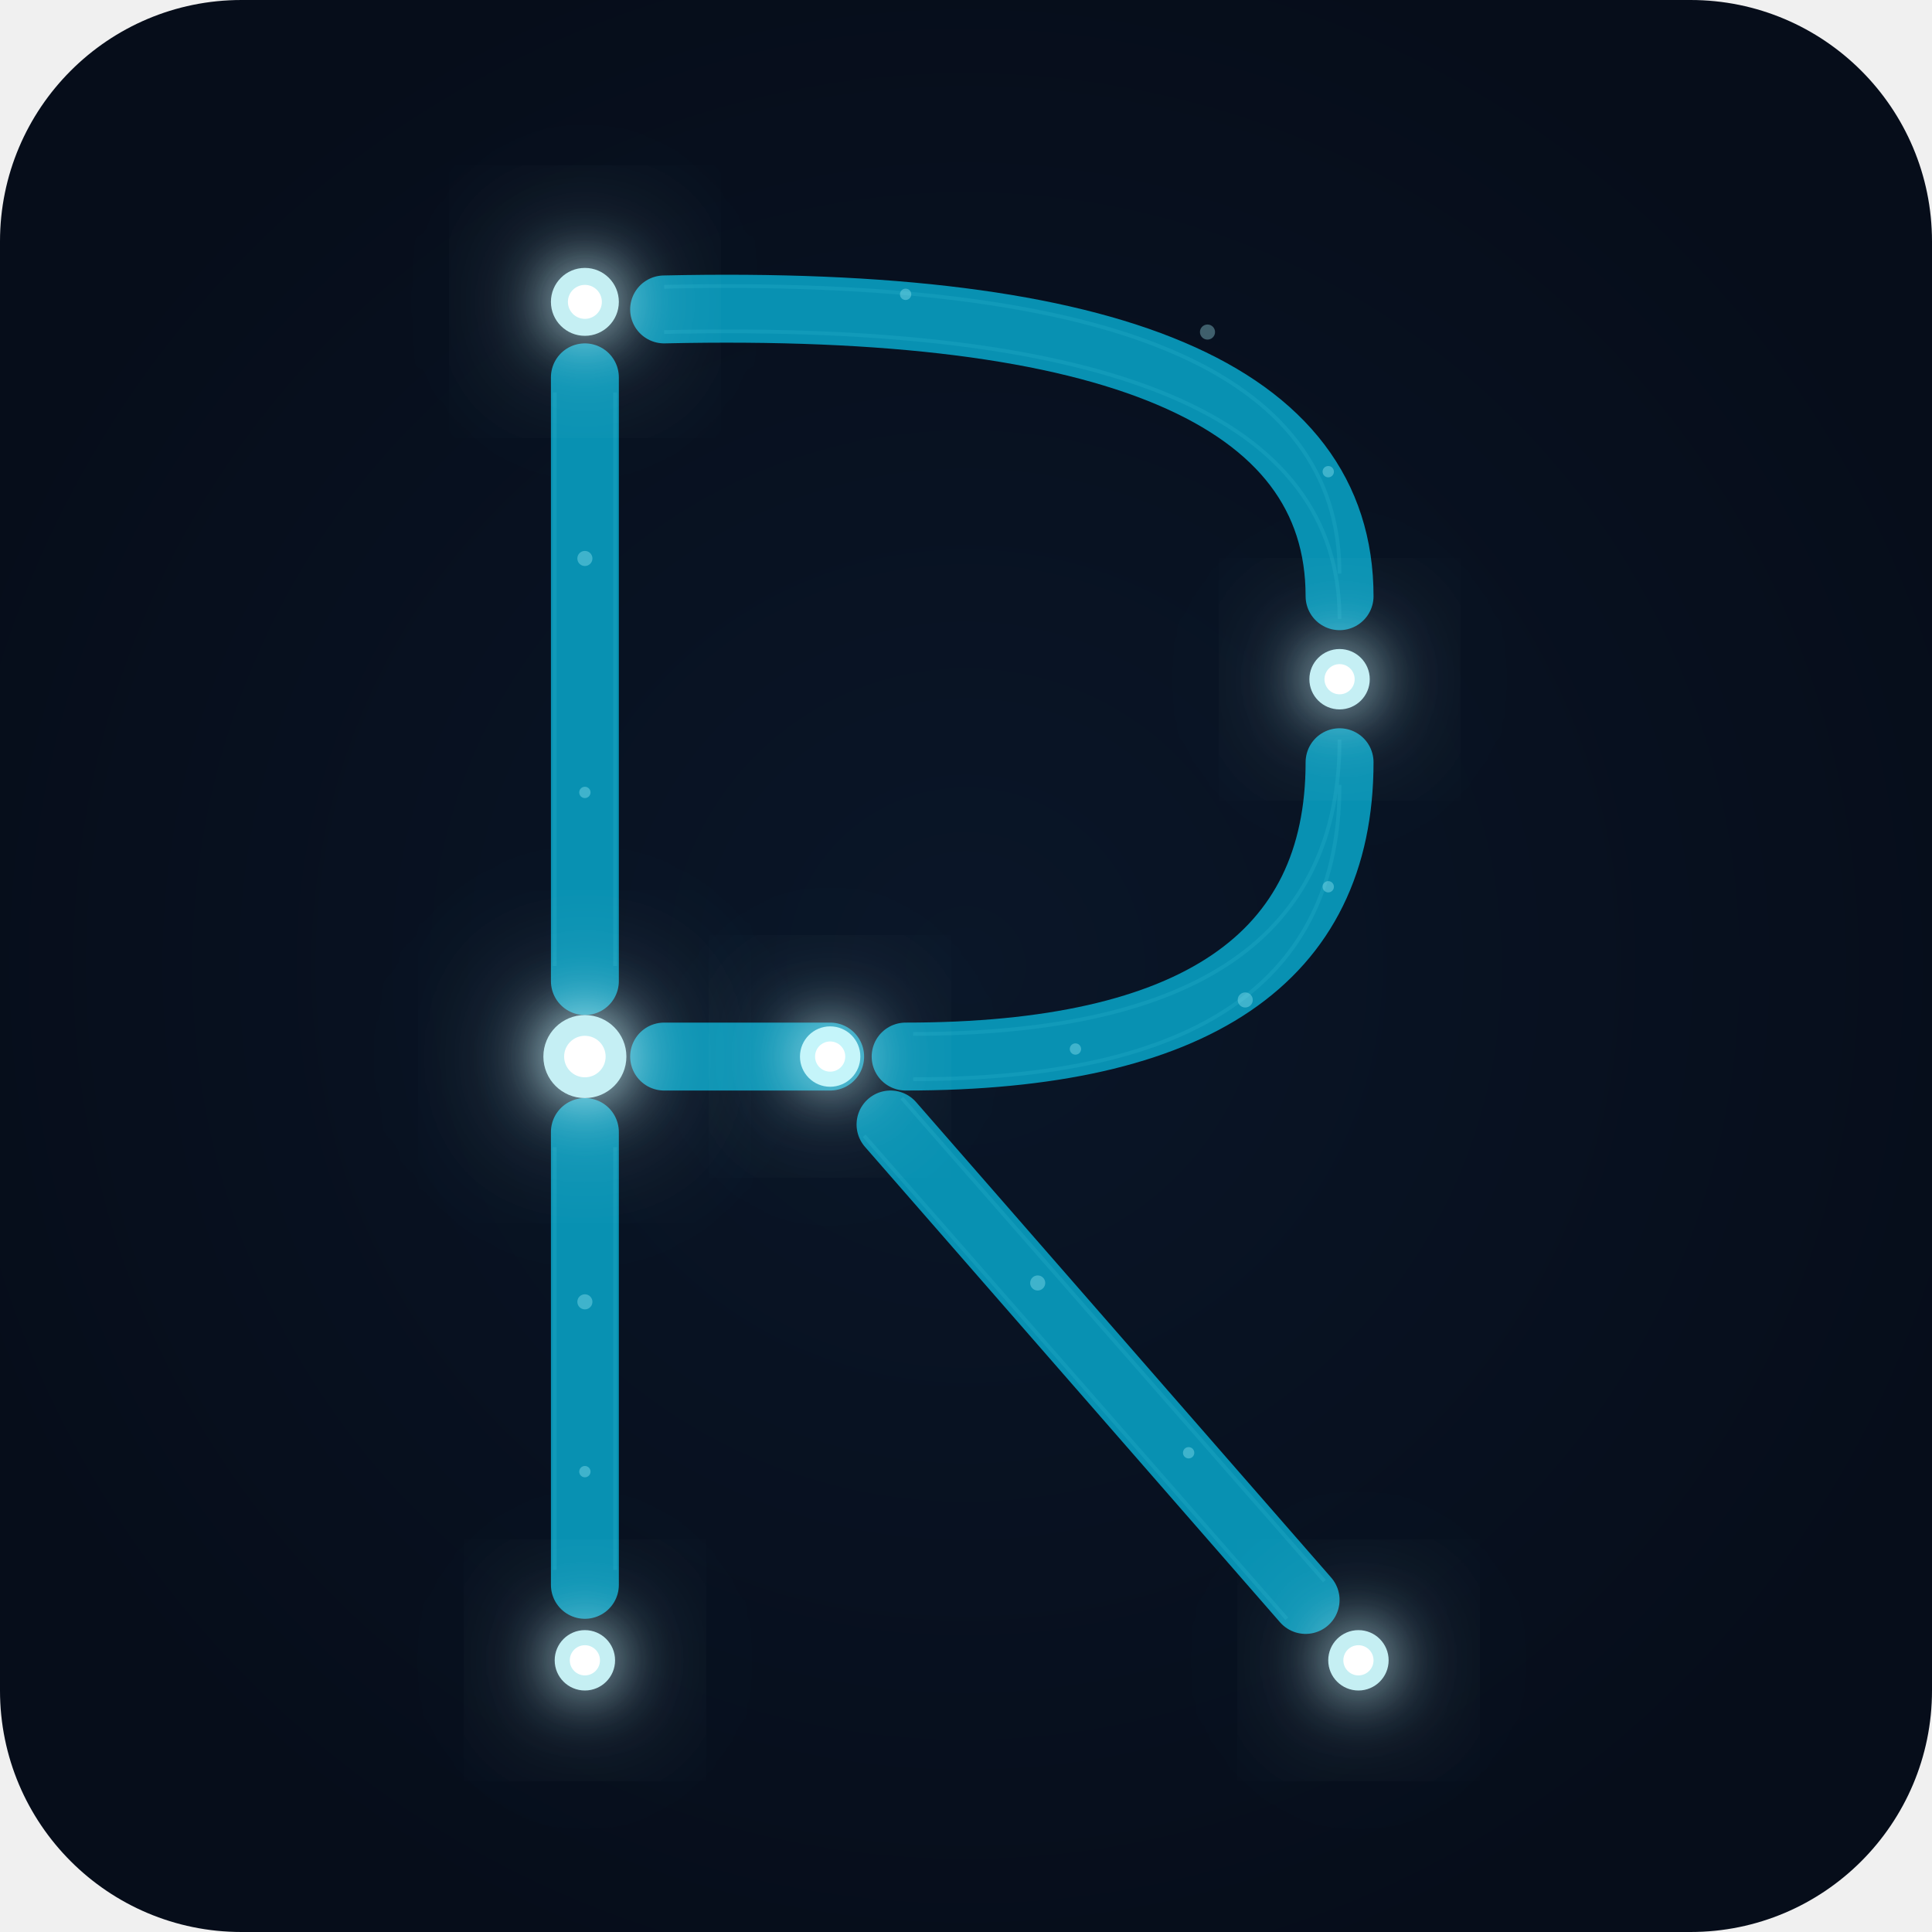
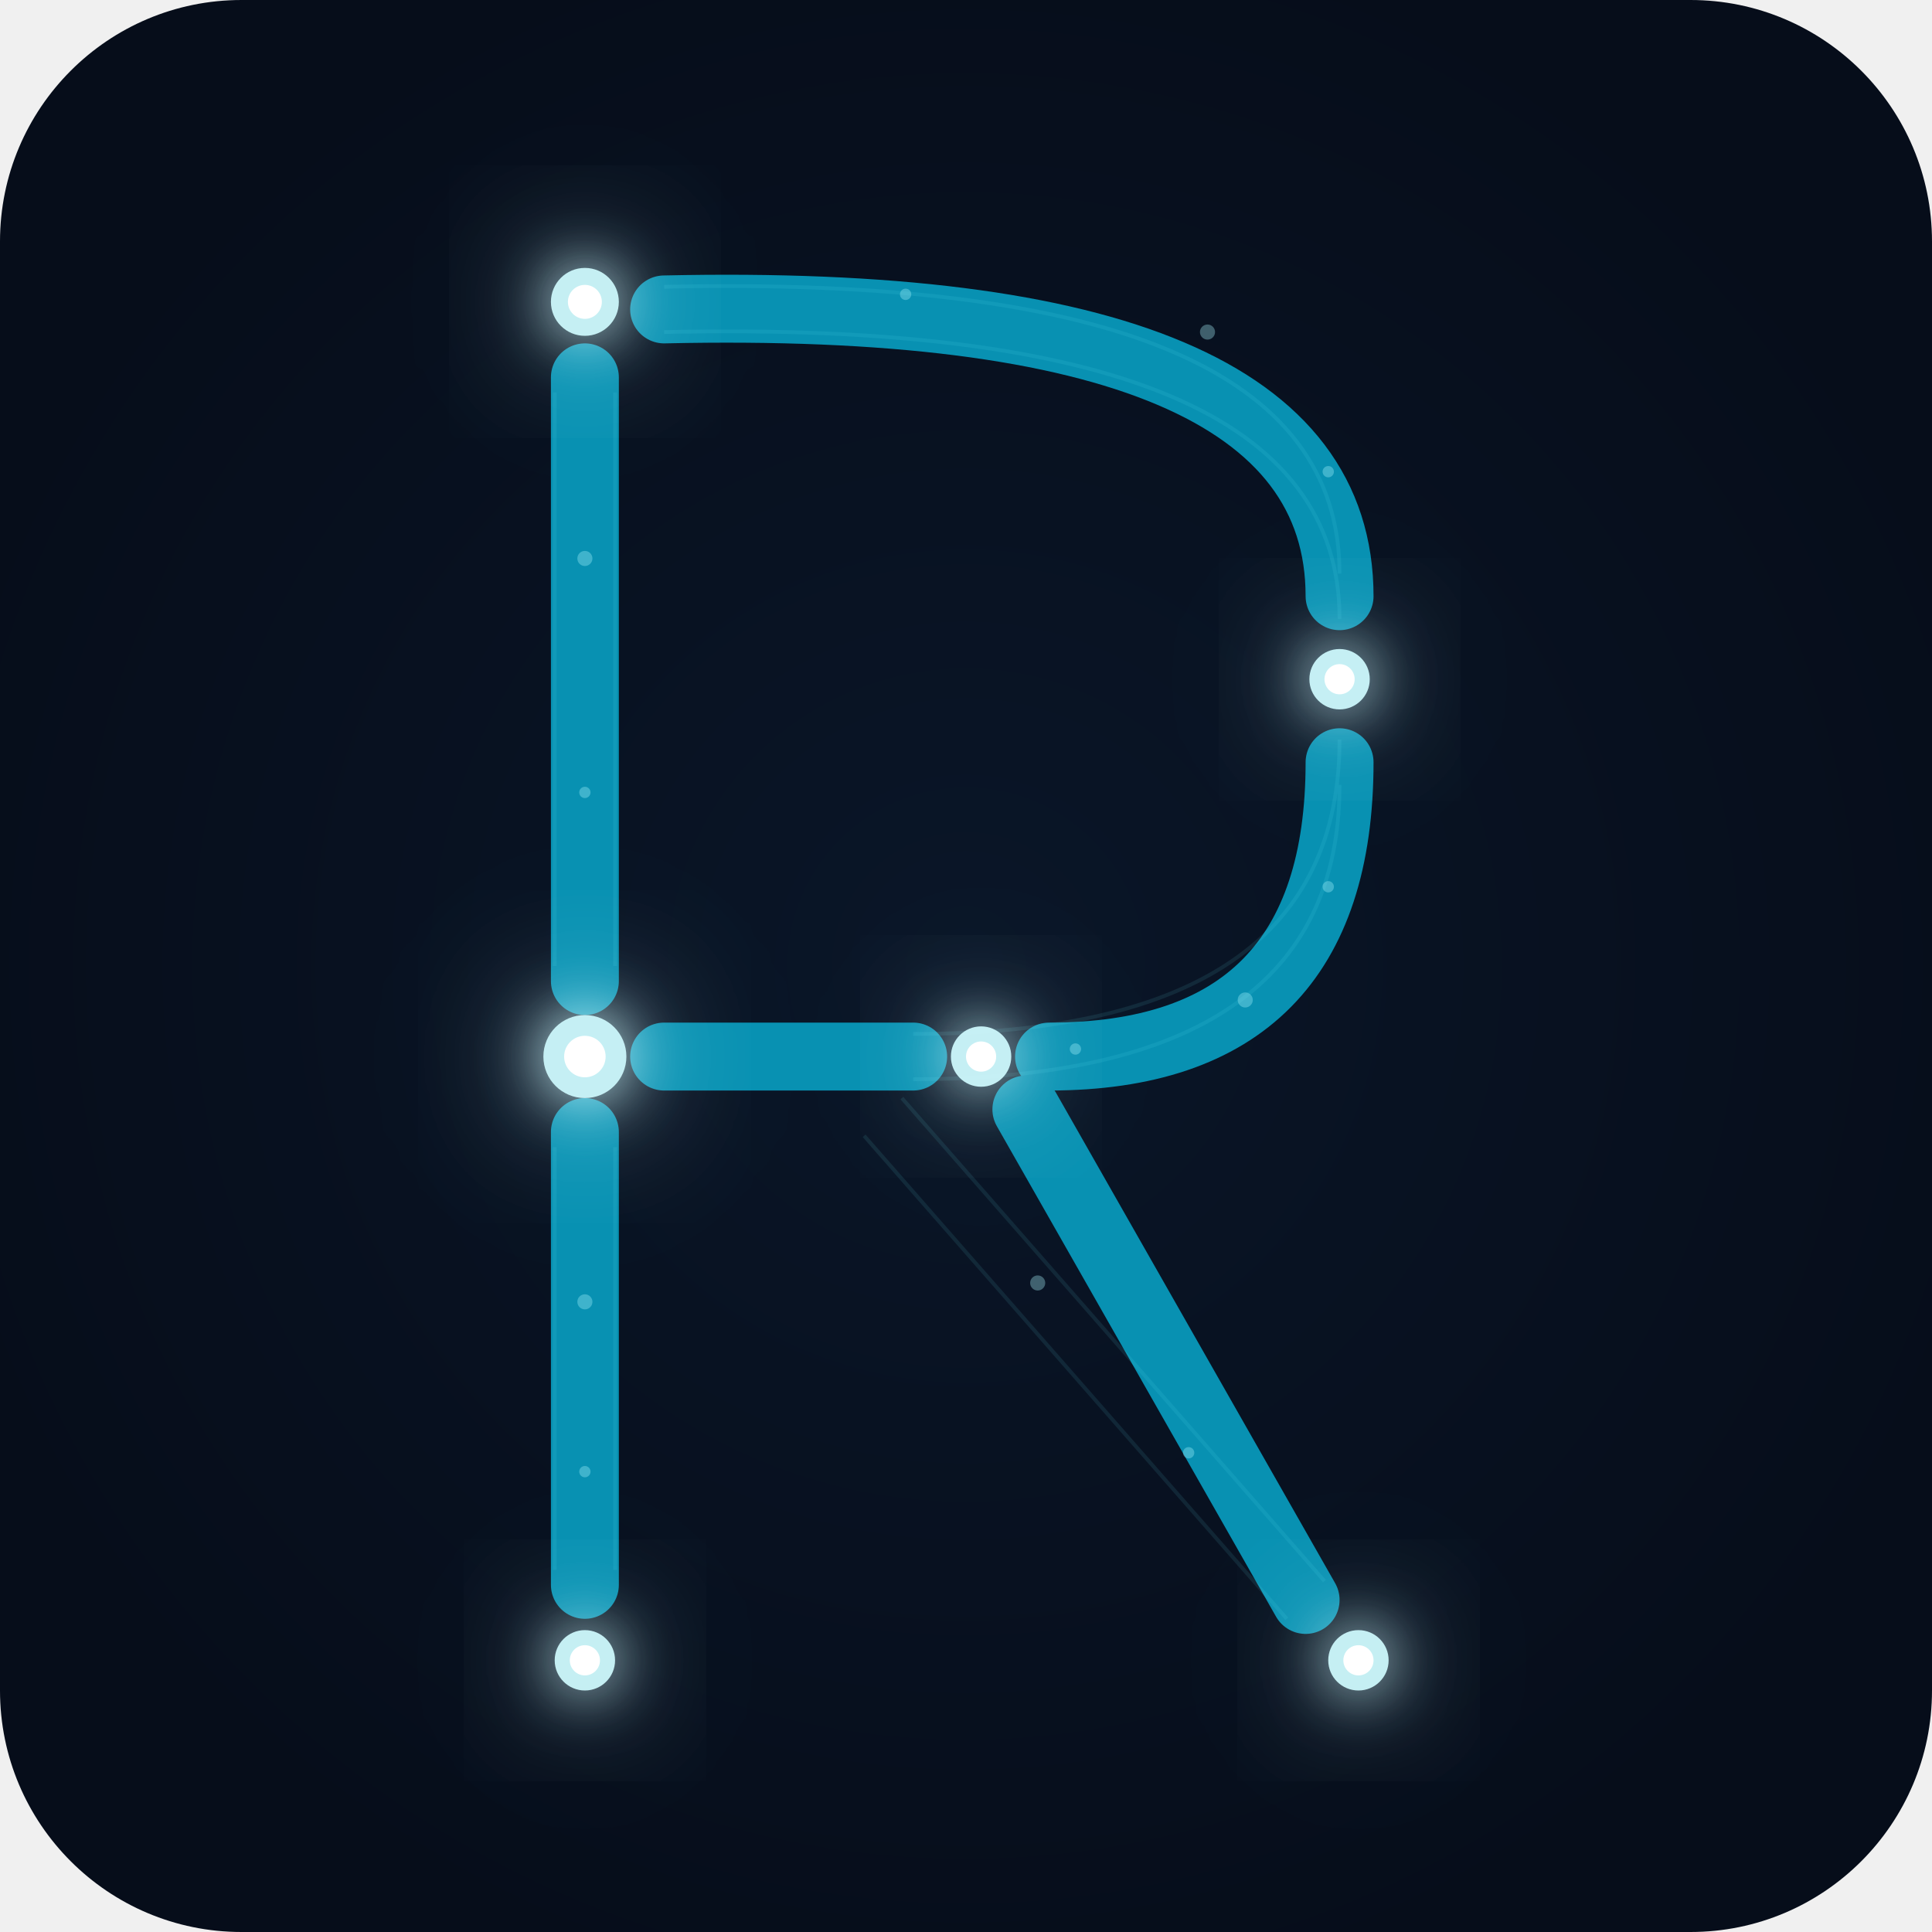
<svg xmlns="http://www.w3.org/2000/svg" viewBox="0 0 512 512" width="512" height="512">
  <defs>
    <radialGradient id="bg" cx="50%" cy="50%" r="55%">
      <stop offset="0%" stop-color="#0a1628" />
      <stop offset="100%" stop-color="#060d1a" />
    </radialGradient>
    <linearGradient id="axon" x1="0" y1="1" x2="1" y2="0">
      <stop offset="0%" stop-color="#0e7490" />
      <stop offset="50%" stop-color="#0891b2" />
      <stop offset="100%" stop-color="#06b6d4" />
    </linearGradient>
    <linearGradient id="axonV" x1="155" y1="440" x2="155" y2="80" gradientUnits="userSpaceOnUse">
      <stop offset="0%" stop-color="#0e7490" />
      <stop offset="50%" stop-color="#0891b2" />
      <stop offset="100%" stop-color="#06b6d4" />
    </linearGradient>
    <filter id="nodeGlow" x="-150%" y="-150%" width="400%" height="400%">
      <feGaussianBlur stdDeviation="8" result="blur1" />
      <feGaussianBlur stdDeviation="16" result="blur2" />
      <feMerge>
        <feMergeNode in="blur2" />
        <feMergeNode in="blur1" />
        <feMergeNode in="SourceGraphic" />
      </feMerge>
    </filter>
    <filter id="axonGlow" x="-40%" y="-40%" width="180%" height="180%">
      <feGaussianBlur stdDeviation="4" result="blur" />
      <feMerge>
        <feMergeNode in="blur" />
        <feMergeNode in="SourceGraphic" />
      </feMerge>
    </filter>
    <filter id="pulseGlow" x="-250%" y="-250%" width="600%" height="600%">
      <feGaussianBlur stdDeviation="22" result="blur" />
      <feMerge>
        <feMergeNode in="blur" />
      </feMerge>
    </filter>
  </defs>
  <rect width="512" height="512" rx="64" fill="url(#bg)" />
  <line x1="155" y1="100" x2="155" y2="260" stroke="#0891b2" stroke-width="18" stroke-linecap="round" />
  <line x1="155" y1="300" x2="155" y2="420" stroke="#0891b2" stroke-width="18" stroke-linecap="round" />
  <path d="M 176 82 Q 355 78 355 158" stroke="#0891b2" stroke-width="18" stroke-linecap="round" fill="none" />
-   <path d="M 355 202 Q 355 280 240 280" stroke="#0891b2" stroke-width="18" stroke-linecap="round" fill="none" />
-   <line x1="176" y1="280" x2="220" y2="280" stroke="#0891b2" stroke-width="18" stroke-linecap="round" />
-   <line x1="236" y1="298" x2="346" y2="424" stroke="#0891b2" stroke-width="18" stroke-linecap="round" />
+   <path d="M 355 202 Q 355 280 278 280" stroke="#0891b2" stroke-width="18" stroke-linecap="round" fill="none" />
+   <line x1="176" y1="280" x2="242" y2="280" stroke="#0891b2" stroke-width="18" stroke-linecap="round" />
+   <line x1="272" y1="294" x2="346" y2="424" stroke="#0891b2" stroke-width="18" stroke-linecap="round" />
  <g opacity="0.1" stroke="#67e8f9" stroke-width="1" fill="none">
    <line x1="163" y1="104" x2="163" y2="256" />
    <line x1="147" y1="104" x2="147" y2="256" />
    <line x1="163" y1="304" x2="163" y2="416" />
    <line x1="147" y1="304" x2="147" y2="416" />
    <path d="M 176 82 Q 355 78 355 158" transform="translate(0,-6)" />
    <path d="M 176 82 Q 355 78 355 158" transform="translate(0,6)" />
    <path d="M 355 202 Q 355 280 242 280" transform="translate(0,-6)" />
    <path d="M 355 202 Q 355 280 242 280" transform="translate(0,6)" />
    <line x1="234" y1="296" x2="346" y2="424" transform="translate(-5,5)" />
    <line x1="234" y1="296" x2="346" y2="424" transform="translate(5,-5)" />
  </g>
  <g opacity="0.35">
    <circle cx="155" cy="148" r="2" fill="#a5f3fc" />
    <circle cx="155" cy="210" r="1.5" fill="#a5f3fc" />
    <circle cx="155" cy="345" r="2" fill="#a5f3fc" />
    <circle cx="155" cy="390" r="1.5" fill="#a5f3fc" />
    <circle cx="240" cy="78" r="1.5" fill="#a5f3fc" />
    <circle cx="320" cy="88" r="2" fill="#a5f3fc" />
    <circle cx="352" cy="125" r="1.5" fill="#a5f3fc" />
    <circle cx="352" cy="235" r="1.5" fill="#a5f3fc" />
    <circle cx="330" cy="265" r="2" fill="#a5f3fc" />
    <circle cx="285" cy="278" r="1.5" fill="#a5f3fc" />
    <circle cx="275" cy="340" r="2" fill="#a5f3fc" />
    <circle cx="315" cy="385" r="1.5" fill="#a5f3fc" />
  </g>
  <circle cx="155" cy="80" r="30" fill="none" stroke="#67e8f9" stroke-width="1.5" opacity="0.12" filter="url(#pulseGlow)" />
  <circle cx="155" cy="80" r="9" fill="#cffafe" filter="url(#nodeGlow)" opacity="0.95" />
  <circle cx="155" cy="80" r="4.5" fill="#ffffff" />
  <circle cx="355" cy="180" r="28" fill="none" stroke="#67e8f9" stroke-width="1.5" opacity="0.12" filter="url(#pulseGlow)" />
  <circle cx="355" cy="180" r="8" fill="#cffafe" filter="url(#nodeGlow)" opacity="0.95" />
  <circle cx="355" cy="180" r="4" fill="#ffffff" />
  <circle cx="155" cy="280" r="34" fill="none" stroke="#67e8f9" stroke-width="1.5" opacity="0.14" filter="url(#pulseGlow)" />
  <circle cx="155" cy="280" r="11" fill="#cffafe" filter="url(#nodeGlow)" opacity="0.95" />
  <circle cx="155" cy="280" r="5.5" fill="#ffffff" />
-   <circle cx="220" cy="280" r="28" fill="none" stroke="#67e8f9" stroke-width="1.5" opacity="0.12" filter="url(#pulseGlow)" />
-   <circle cx="220" cy="280" r="8" fill="#cffafe" filter="url(#nodeGlow)" opacity="0.95" />
-   <circle cx="220" cy="280" r="4" fill="#ffffff" />
+   <circle cx="260" cy="280" r="28" fill="none" stroke="#67e8f9" stroke-width="1.5" opacity="0.12" filter="url(#pulseGlow)" />
+   <circle cx="260" cy="280" r="8" fill="#cffafe" filter="url(#nodeGlow)" opacity="0.95" />
+   <circle cx="260" cy="280" r="4" fill="#ffffff" />
  <circle cx="155" cy="440" r="28" fill="none" stroke="#67e8f9" stroke-width="1.5" opacity="0.12" filter="url(#pulseGlow)" />
  <circle cx="155" cy="440" r="8" fill="#cffafe" filter="url(#nodeGlow)" opacity="0.95" />
  <circle cx="155" cy="440" r="4" fill="#ffffff" />
  <circle cx="360" cy="440" r="28" fill="none" stroke="#67e8f9" stroke-width="1.5" opacity="0.12" filter="url(#pulseGlow)" />
  <circle cx="360" cy="440" r="8" fill="#cffafe" filter="url(#nodeGlow)" opacity="0.95" />
  <circle cx="360" cy="440" r="4" fill="#ffffff" />
</svg>
